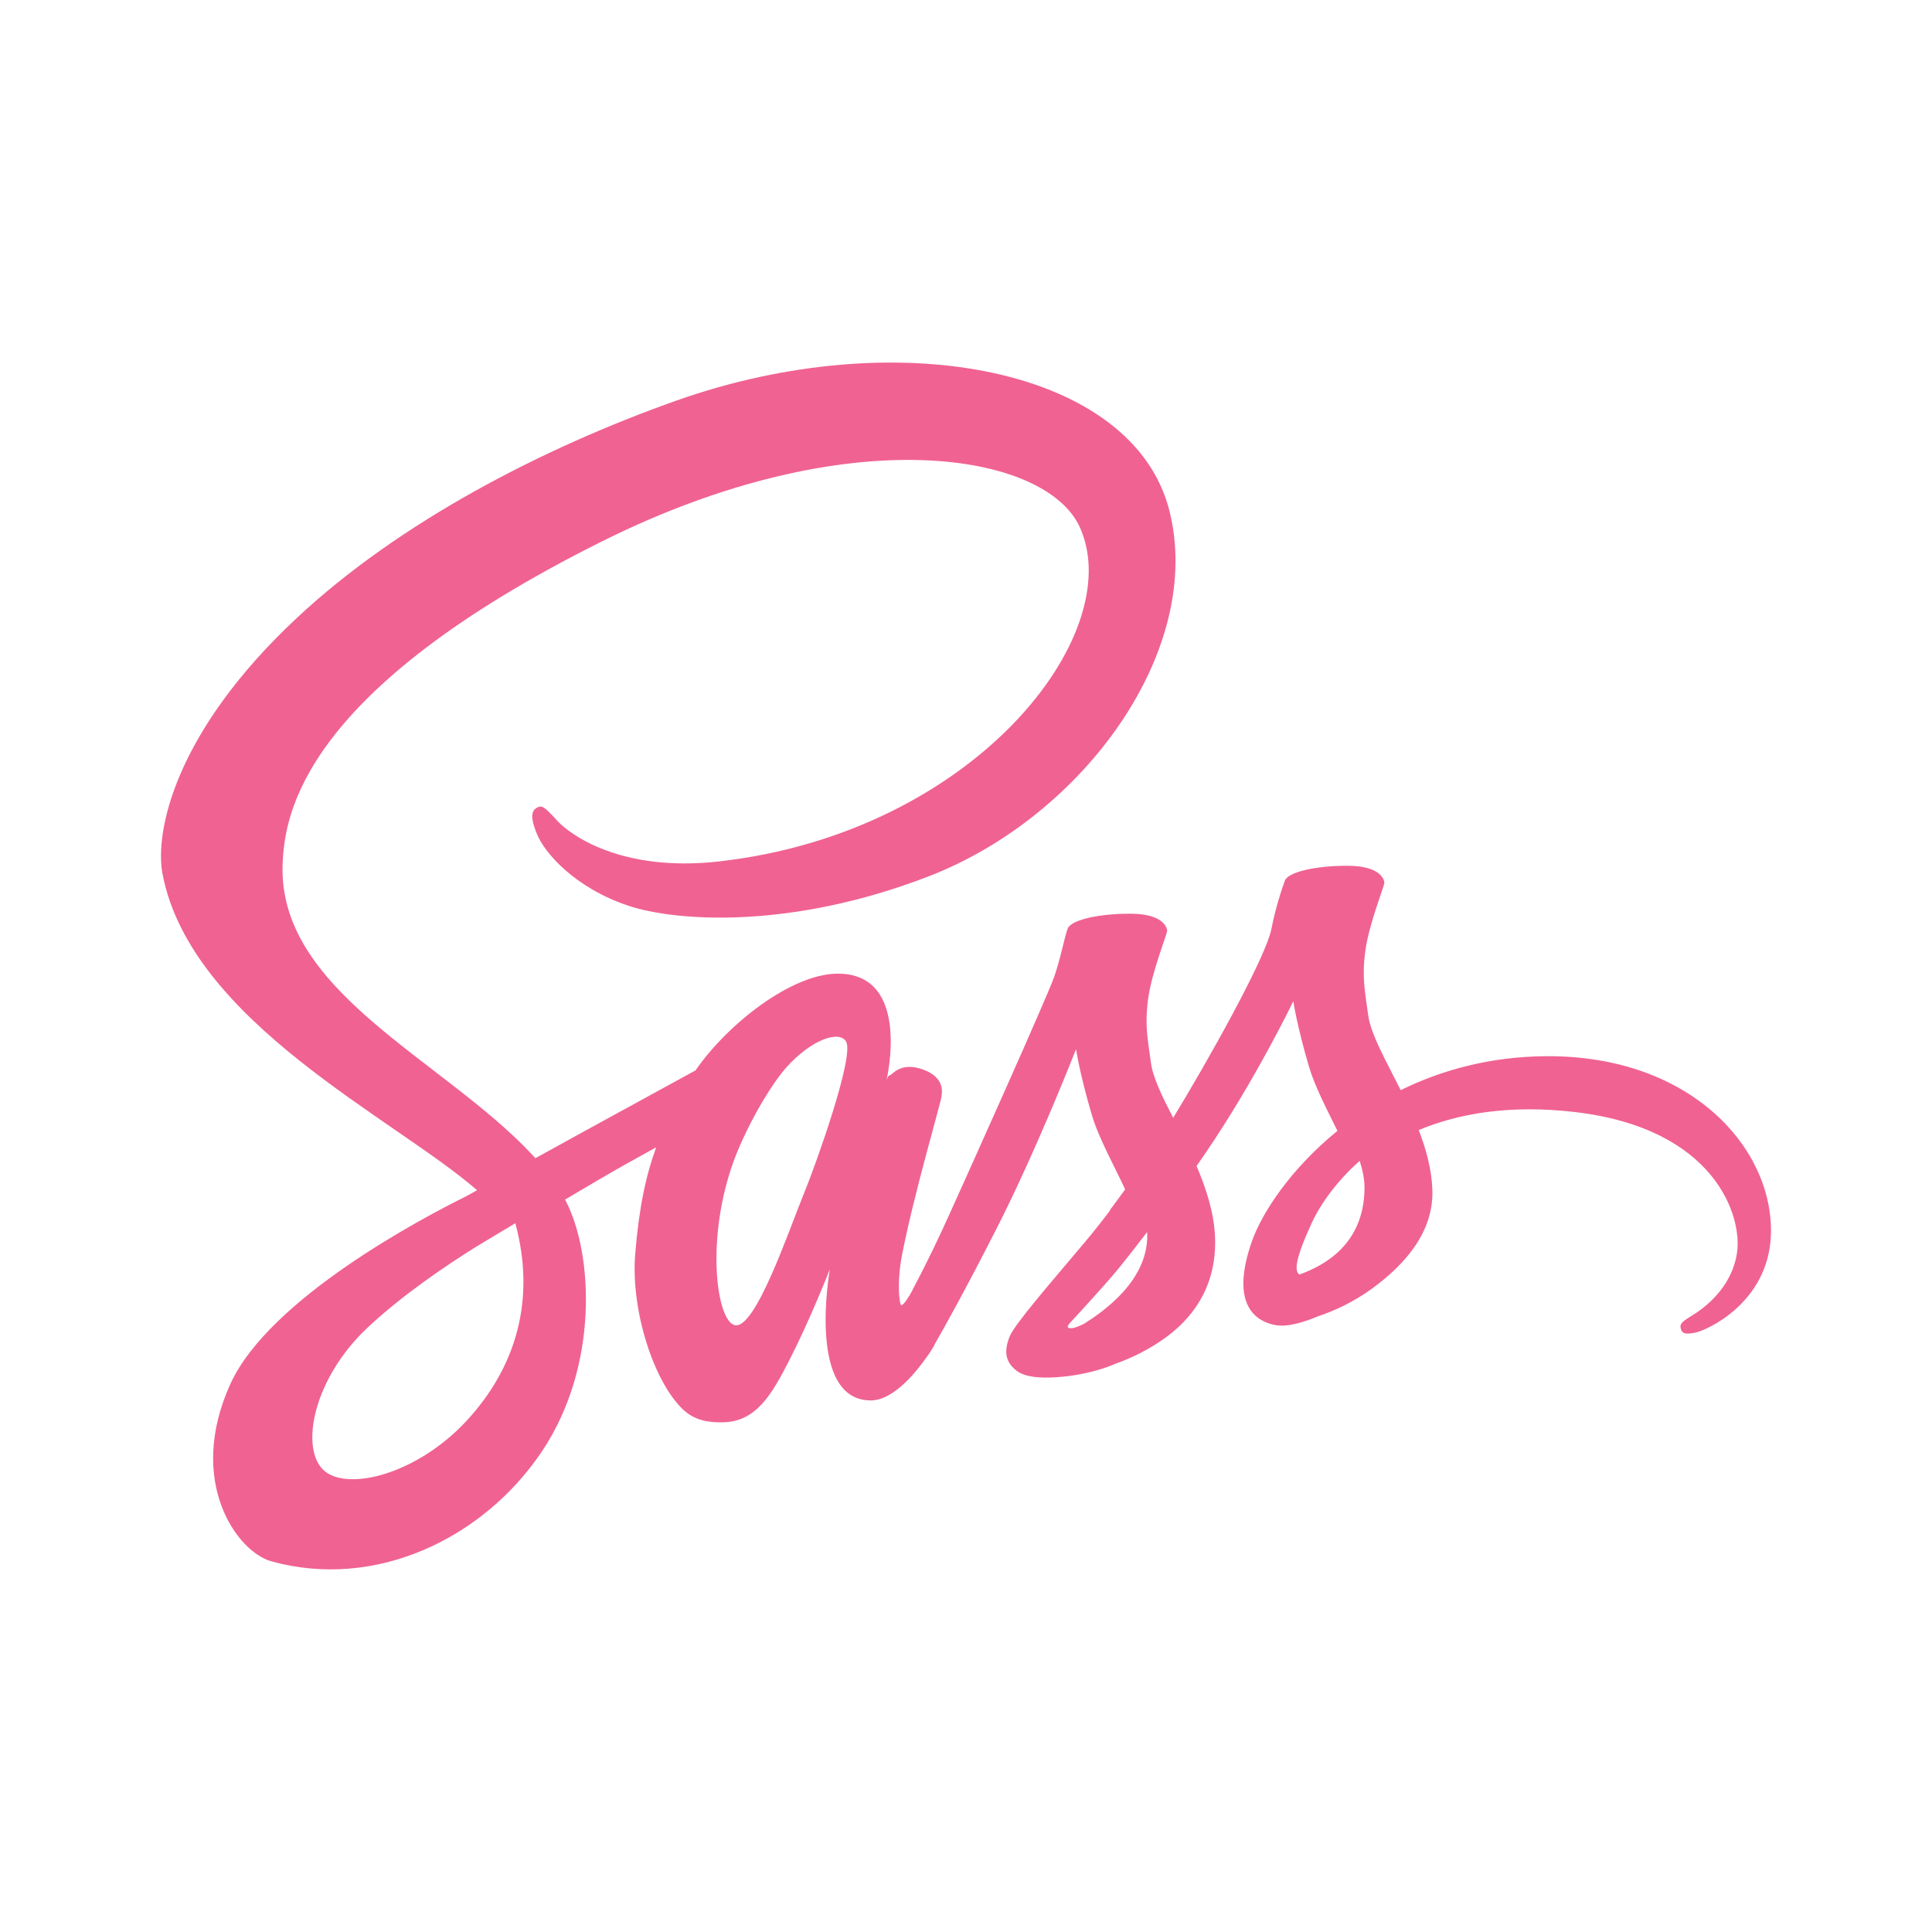
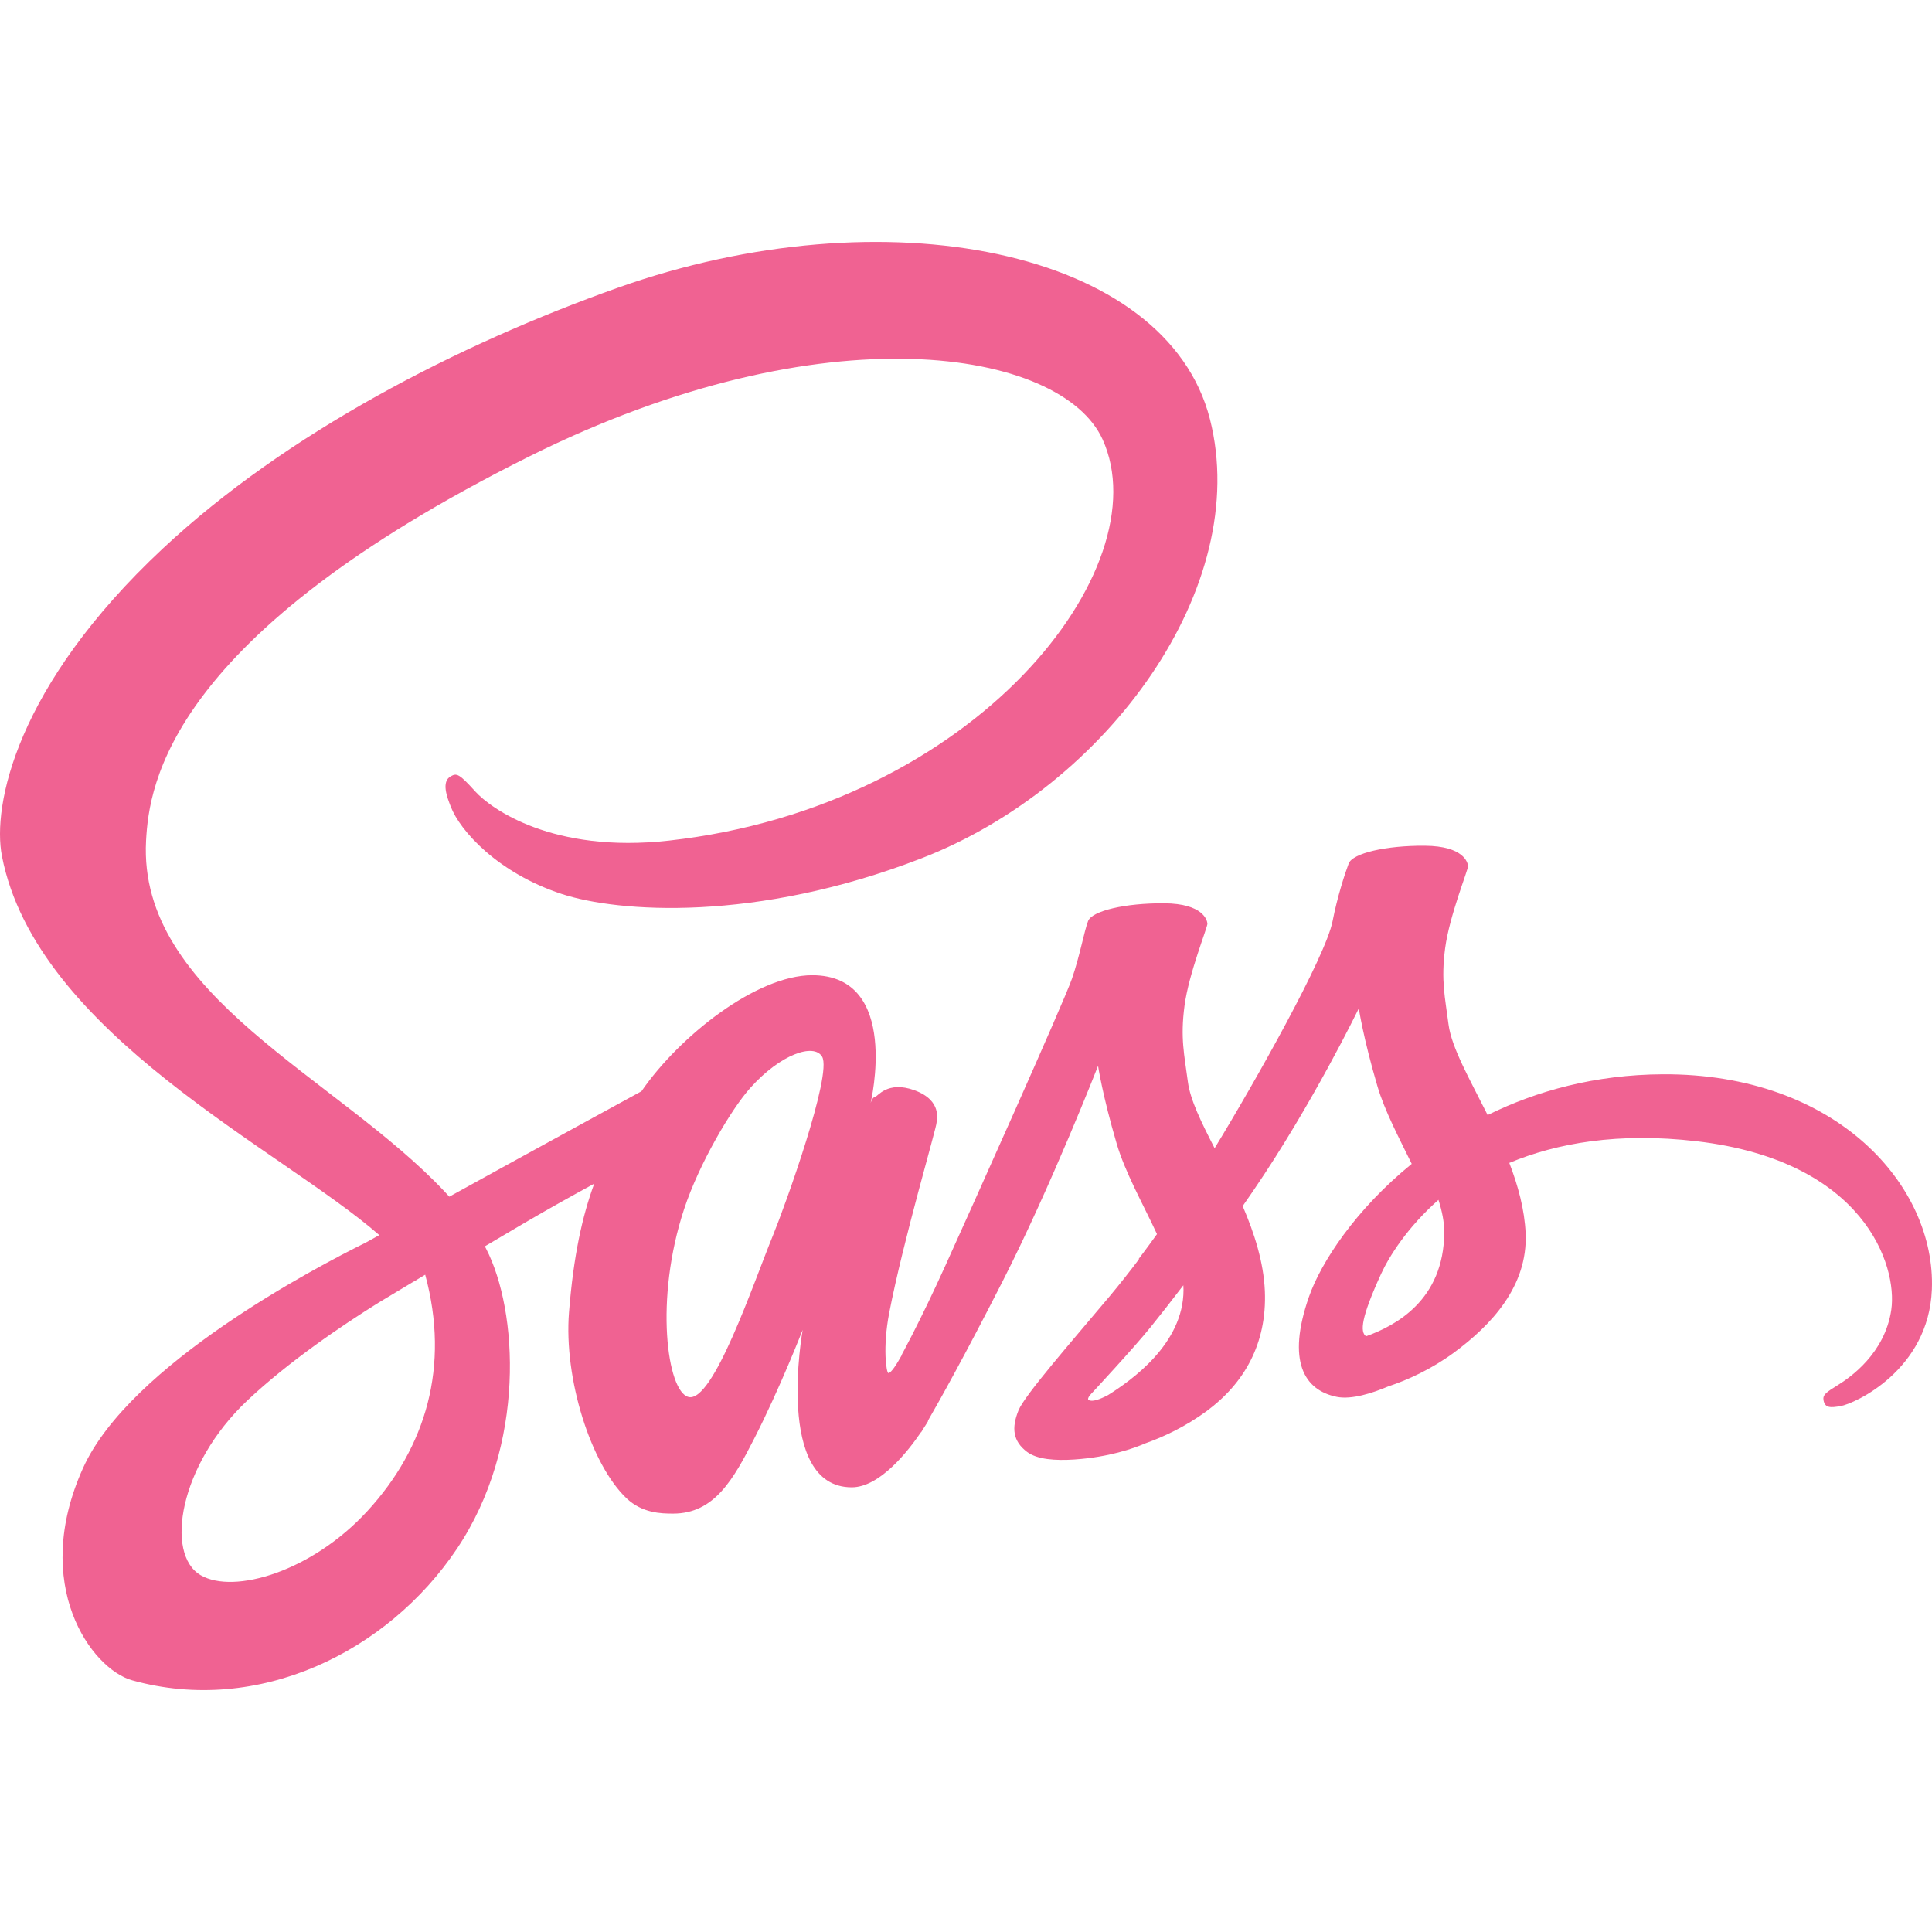
<svg xmlns="http://www.w3.org/2000/svg" viewBox="0 0 48 48" width="48px" height="48px">
-   <defs />
-   <path fill="#f06292" d="M 38.424 26.241 C 37.026 26.249 35.815 26.584 34.8 27.085 C 34.429 26.344 34.053 25.692 33.99 25.208 C 33.917 24.642 33.831 24.304 33.92 23.631 C 34.009 22.957 34.399 22.002 34.394 21.931 C 34.389 21.859 34.307 21.516 33.5 21.51 C 32.694 21.504 32.004 21.665 31.923 21.878 C 31.842 22.091 31.687 22.57 31.59 23.07 C 31.449 23.801 29.98 26.409 29.147 27.772 C 28.874 27.24 28.642 26.77 28.594 26.4 C 28.52 25.834 28.435 25.496 28.524 24.822 C 28.613 24.149 29.003 23.194 28.998 23.122 C 28.992 23.051 28.91 22.708 28.104 22.701 C 27.298 22.696 26.608 22.857 26.527 23.07 C 26.446 23.282 26.359 23.78 26.194 24.261 C 26.029 24.742 24.077 29.092 23.565 30.22 C 23.304 30.795 23.078 31.257 22.918 31.571 C 22.917 31.57 22.917 31.569 22.917 31.569 C 22.917 31.569 22.907 31.59 22.891 31.626 C 22.753 31.894 22.672 32.042 22.672 32.042 C 22.672 32.042 22.673 32.044 22.675 32.048 C 22.566 32.245 22.45 32.428 22.392 32.428 C 22.352 32.428 22.271 31.903 22.41 31.183 C 22.701 29.674 23.398 27.321 23.391 27.24 C 23.388 27.198 23.521 26.788 22.936 26.573 C 22.367 26.365 22.164 26.712 22.112 26.713 C 22.062 26.714 22.025 26.836 22.025 26.836 C 22.025 26.836 22.659 24.19 20.816 24.19 C 19.663 24.19 18.067 25.45 17.281 26.593 C 16.784 26.864 15.722 27.444 14.595 28.063 C 14.163 28.301 13.721 28.544 13.302 28.775 C 13.273 28.743 13.244 28.712 13.215 28.68 C 10.98 26.296 6.849 24.61 7.024 21.403 C 7.087 20.238 7.493 17.169 14.963 13.447 C 21.081 10.398 25.981 11.237 26.827 13.096 C 28.036 15.753 24.209 20.691 17.854 21.403 C 15.433 21.675 14.158 20.736 13.841 20.387 C 13.507 20.019 13.457 20.002 13.333 20.071 C 13.13 20.184 13.258 20.509 13.333 20.702 C 13.523 21.196 14.301 22.071 15.628 22.508 C 16.796 22.891 19.639 23.101 23.076 21.771 C 26.927 20.282 29.933 16.139 29.05 12.676 C 28.151 9.154 22.311 7.996 16.784 9.96 C 13.491 11.129 9.93 12.963 7.369 15.358 C 4.325 18.205 3.839 20.684 4.039 21.72 C 4.75 25.4 9.822 27.796 11.853 29.571 C 11.753 29.627 11.658 29.679 11.573 29.726 C 10.554 30.229 6.688 32.253 5.721 34.39 C 4.624 36.815 5.895 38.555 6.737 38.789 C 9.345 39.515 12.022 38.209 13.461 36.064 C 14.899 33.919 14.723 31.126 14.063 29.851 C 14.055 29.836 14.046 29.82 14.038 29.804 C 14.301 29.649 14.569 29.49 14.834 29.334 C 15.353 29.029 15.862 28.746 16.302 28.506 C 16.055 29.182 15.874 29.994 15.781 31.166 C 15.67 32.542 16.234 34.321 16.972 35.021 C 17.298 35.329 17.689 35.337 17.936 35.337 C 18.795 35.337 19.187 34.622 19.619 33.777 C 20.148 32.74 20.618 31.533 20.618 31.533 C 20.618 31.533 20.029 34.793 21.634 34.793 C 22.22 34.793 22.808 34.034 23.071 33.648 C 23.071 33.652 23.071 33.654 23.071 33.654 C 23.071 33.654 23.087 33.629 23.117 33.579 C 23.178 33.486 23.212 33.427 23.212 33.427 C 23.212 33.427 23.213 33.42 23.215 33.409 C 23.451 33.001 23.972 32.07 24.754 30.535 C 25.765 28.551 26.734 26.066 26.734 26.066 C 26.734 26.066 26.824 26.673 27.12 27.679 C 27.293 28.27 27.662 28.923 27.954 29.55 C 27.72 29.876 27.576 30.062 27.576 30.062 C 27.576 30.062 27.577 30.066 27.58 30.072 C 27.392 30.321 27.182 30.589 26.962 30.851 C 26.164 31.801 25.214 32.887 25.087 33.199 C 24.937 33.569 24.972 33.839 25.262 34.059 C 25.474 34.218 25.851 34.243 26.244 34.217 C 26.961 34.168 27.465 33.99 27.714 33.882 C 28.102 33.745 28.554 33.529 28.978 33.218 C 29.76 32.642 30.232 31.819 30.187 30.729 C 30.161 30.128 29.97 29.532 29.728 28.97 C 29.799 28.869 29.87 28.765 29.941 28.661 C 31.175 26.858 32.132 24.876 32.132 24.876 C 32.132 24.876 32.222 25.483 32.518 26.489 C 32.667 26.997 32.962 27.552 33.228 28.096 C 32.068 29.039 31.349 30.134 31.099 30.852 C 30.637 32.181 30.999 32.783 31.677 32.92 C 31.984 32.982 32.419 32.841 32.745 32.703 C 33.151 32.569 33.639 32.344 34.096 32.009 C 34.879 31.433 35.631 30.628 35.586 29.538 C 35.565 29.041 35.43 28.549 35.248 28.076 C 36.231 27.666 37.504 27.439 39.126 27.628 C 42.605 28.034 43.287 30.206 43.157 31.115 C 43.026 32.024 42.297 32.524 42.052 32.675 C 41.808 32.826 41.734 32.879 41.754 32.99 C 41.784 33.153 41.897 33.148 42.105 33.112 C 42.391 33.064 43.931 32.373 43.997 30.695 C 44.08 28.562 42.039 26.222 38.424 26.241 Z M 11.609 35.281 C 10.456 36.538 8.847 37.013 8.156 36.613 C 7.411 36.181 7.706 34.33 9.12 32.996 C 9.982 32.183 11.094 31.434 11.833 30.973 C 12.001 30.872 12.247 30.724 12.547 30.544 C 12.597 30.516 12.625 30.5 12.625 30.5 L 12.624 30.499 C 12.683 30.464 12.742 30.429 12.803 30.391 C 13.318 32.29 12.819 33.962 11.609 35.281 Z M 20.004 29.575 C 19.603 30.553 18.763 33.057 18.252 32.922 C 17.812 32.807 17.545 30.904 18.164 29.031 C 18.475 28.089 19.141 26.962 19.532 26.525 C 20.161 25.821 20.853 25.591 21.021 25.877 C 21.235 26.24 20.256 28.961 20.004 29.575 Z M 26.94 32.884 C 26.77 32.973 26.613 33.029 26.541 32.986 C 26.488 32.954 26.611 32.837 26.611 32.837 C 26.611 32.837 27.479 31.903 27.82 31.479 C 28.02 31.231 28.25 30.938 28.5 30.61 C 28.502 30.643 28.503 30.676 28.503 30.708 C 28.501 31.826 27.421 32.58 26.94 32.884 Z M 32.282 31.666 C 32.155 31.576 32.177 31.284 32.594 30.374 C 32.758 30.017 33.132 29.416 33.781 28.841 C 33.857 29.078 33.902 29.304 33.901 29.515 C 33.893 30.922 32.889 31.448 32.282 31.666 Z" />
+   <path fill="#f06292" d="M 41.309 26.69 C 39.632 26.699 38.178 27.101 36.96 27.703 C 36.515 26.813 36.064 26.031 35.988 25.45 C 35.901 24.771 35.798 24.365 35.904 23.558 C 36.011 22.749 36.479 21.603 36.473 21.518 C 36.467 21.431 36.369 21.02 35.4 21.012 C 34.433 21.005 33.605 21.198 33.508 21.454 C 33.411 21.71 33.225 22.284 33.108 22.884 C 32.939 23.762 31.176 26.891 30.177 28.527 C 29.849 27.889 29.571 27.325 29.513 26.881 C 29.424 26.201 29.322 25.796 29.429 24.987 C 29.536 24.179 30.004 23.033 29.998 22.947 C 29.991 22.862 29.892 22.45 28.925 22.442 C 27.958 22.436 27.13 22.629 27.033 22.884 C 26.935 23.139 26.831 23.737 26.633 24.314 C 26.435 24.891 24.093 30.111 23.478 31.465 C 23.165 32.155 22.894 32.709 22.702 33.086 C 22.701 33.085 22.701 33.083 22.701 33.083 C 22.701 33.083 22.689 33.109 22.669 33.152 C 22.504 33.473 22.407 33.651 22.407 33.651 C 22.407 33.651 22.408 33.653 22.41 33.658 C 22.279 33.895 22.14 34.114 22.071 34.114 C 22.023 34.114 21.925 33.484 22.092 32.62 C 22.441 30.809 23.278 27.986 23.269 27.889 C 23.266 27.838 23.425 27.346 22.723 27.088 C 22.041 26.839 21.797 27.255 21.735 27.256 C 21.675 27.257 21.63 27.404 21.63 27.404 C 21.63 27.404 22.391 24.229 20.179 24.229 C 18.796 24.229 16.881 25.741 15.937 27.112 C 15.341 27.437 14.067 28.133 12.714 28.876 C 12.196 29.162 11.665 29.453 11.163 29.731 C 11.128 29.692 11.093 29.655 11.058 29.617 C 8.376 26.756 3.419 24.733 3.629 20.884 C 3.704 19.486 4.192 15.803 13.156 11.337 C 20.497 7.678 26.377 8.685 27.393 10.916 C 28.844 14.104 24.251 20.03 16.625 20.884 C 13.72 21.21 12.19 20.084 11.809 19.665 C 11.409 19.223 11.349 19.203 11.2 19.286 C 10.956 19.421 11.11 19.811 11.2 20.043 C 11.428 20.636 12.361 21.686 13.954 22.21 C 15.355 22.67 18.767 22.922 22.891 21.326 C 27.513 19.539 31.12 14.567 30.06 10.412 C 28.982 6.185 21.973 4.796 15.341 7.152 C 11.389 8.555 7.116 10.756 4.043 13.63 C 0.39 17.046 -0.193 20.021 0.047 21.264 C 0.9 25.681 6.987 28.556 9.424 30.686 C 9.304 30.753 9.19 30.815 9.088 30.872 C 7.865 31.475 3.226 33.904 2.065 36.469 C 0.749 39.379 2.274 41.467 3.284 41.747 C 6.414 42.619 9.627 41.051 11.353 38.477 C 13.079 35.903 12.868 32.552 12.076 31.022 C 12.066 31.004 12.055 30.985 12.046 30.965 C 12.361 30.779 12.683 30.589 13.001 30.401 C 13.624 30.035 14.235 29.696 14.763 29.408 C 14.466 30.219 14.249 31.193 14.137 32.6 C 14.004 34.251 14.681 36.386 15.567 37.226 C 15.958 37.595 16.427 37.605 16.723 37.605 C 17.754 37.605 18.225 36.747 18.743 35.733 C 19.378 34.489 19.942 33.04 19.942 33.04 C 19.942 33.04 19.235 36.952 21.161 36.952 C 21.864 36.952 22.57 36.041 22.885 35.578 C 22.885 35.583 22.885 35.585 22.885 35.585 C 22.885 35.585 22.905 35.555 22.941 35.495 C 23.014 35.384 23.055 35.313 23.055 35.313 C 23.055 35.313 23.056 35.305 23.058 35.291 C 23.341 34.802 23.967 33.685 24.905 31.843 C 26.118 29.462 27.281 26.48 27.281 26.48 C 27.281 26.48 27.389 27.208 27.744 28.415 C 27.952 29.125 28.395 29.908 28.745 30.661 C 28.464 31.052 28.292 31.275 28.292 31.275 C 28.292 31.275 28.293 31.28 28.296 31.287 C 28.071 31.586 27.819 31.907 27.555 32.222 C 26.597 33.362 25.457 34.665 25.305 35.039 C 25.125 35.483 25.167 35.807 25.515 36.071 C 25.769 36.262 26.221 36.292 26.693 36.261 C 27.553 36.202 28.158 35.989 28.457 35.859 C 28.923 35.695 29.465 35.435 29.974 35.062 C 30.912 34.371 31.479 33.383 31.425 32.075 C 31.394 31.354 31.164 30.639 30.874 29.965 C 30.959 29.843 31.044 29.719 31.13 29.594 C 32.61 27.43 33.759 25.052 33.759 25.052 C 33.759 25.052 33.867 25.78 34.222 26.987 C 34.401 27.597 34.755 28.263 35.074 28.916 C 33.682 30.047 32.819 31.361 32.519 32.223 C 31.965 33.818 32.399 34.54 33.213 34.705 C 33.581 34.779 34.103 34.61 34.494 34.444 C 34.982 34.283 35.567 34.013 36.116 33.611 C 37.055 32.92 37.958 31.954 37.904 30.646 C 37.878 30.05 37.716 29.459 37.498 28.892 C 38.678 28.4 40.205 28.127 42.152 28.354 C 46.326 28.841 47.145 31.448 46.989 32.539 C 46.832 33.629 45.957 34.229 45.663 34.411 C 45.37 34.592 45.281 34.655 45.305 34.789 C 45.341 34.984 45.477 34.978 45.726 34.935 C 46.07 34.877 47.918 34.048 47.997 32.035 C 48.096 29.475 45.647 26.667 41.309 26.69 Z M 9.131 37.538 C 7.747 39.046 5.816 39.616 4.987 39.136 C 4.093 38.618 4.447 36.397 6.144 34.796 C 7.179 33.82 8.513 32.921 9.4 32.368 C 9.601 32.247 9.897 32.069 10.257 31.853 C 10.317 31.82 10.35 31.801 10.35 31.801 L 10.349 31.799 C 10.42 31.757 10.491 31.715 10.564 31.67 C 11.182 33.949 10.583 35.955 9.131 37.538 Z M 19.205 30.691 C 18.724 31.864 17.716 34.869 17.103 34.707 C 16.575 34.569 16.254 32.285 16.997 30.038 C 17.37 28.907 18.169 27.555 18.639 27.031 C 19.393 26.186 20.224 25.91 20.425 26.253 C 20.682 26.689 19.507 29.954 19.205 30.691 Z M 27.528 34.661 C 27.324 34.768 27.136 34.835 27.049 34.784 C 26.986 34.745 27.133 34.605 27.133 34.605 C 27.133 34.605 28.175 33.484 28.584 32.975 C 28.824 32.678 29.1 32.326 29.4 31.933 C 29.403 31.972 29.404 32.012 29.404 32.05 C 29.402 33.392 28.106 34.297 27.528 34.661 Z M 33.939 33.2 C 33.786 33.092 33.813 32.741 34.313 31.649 C 34.51 31.221 34.959 30.5 35.738 29.81 C 35.829 30.094 35.883 30.365 35.882 30.619 C 35.872 32.307 34.667 32.938 33.939 33.2 Z" />
</svg>
